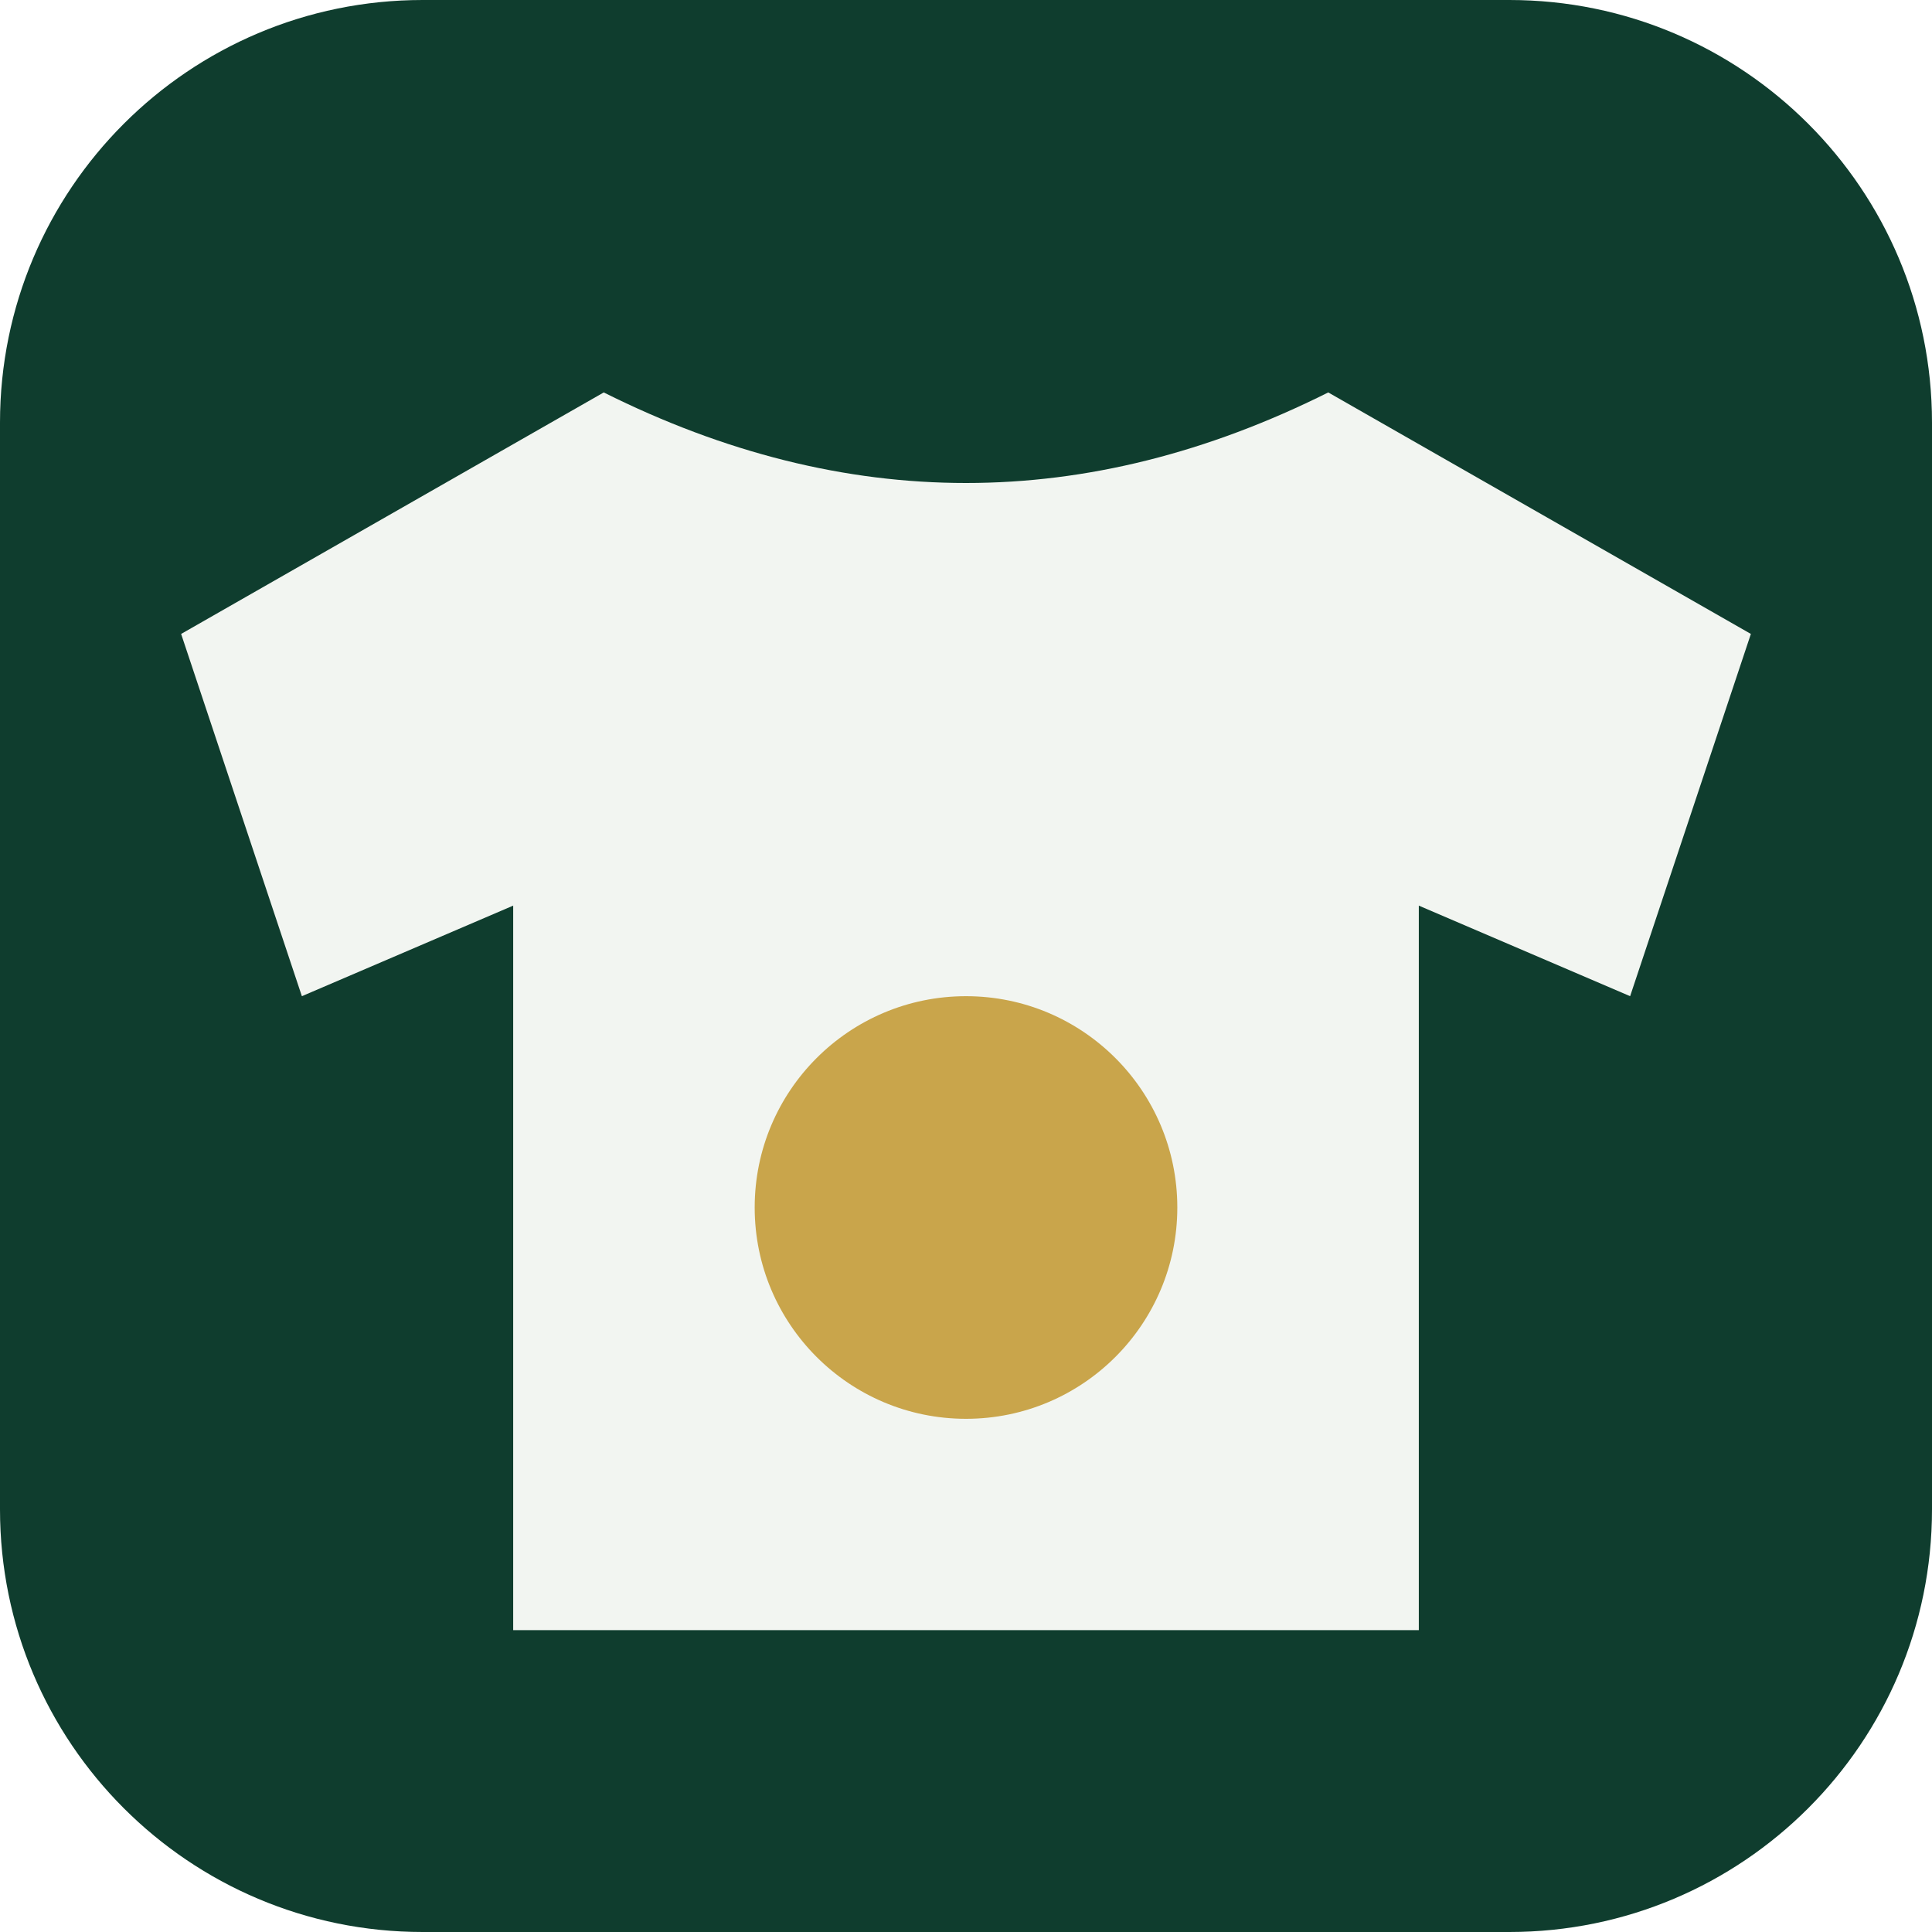
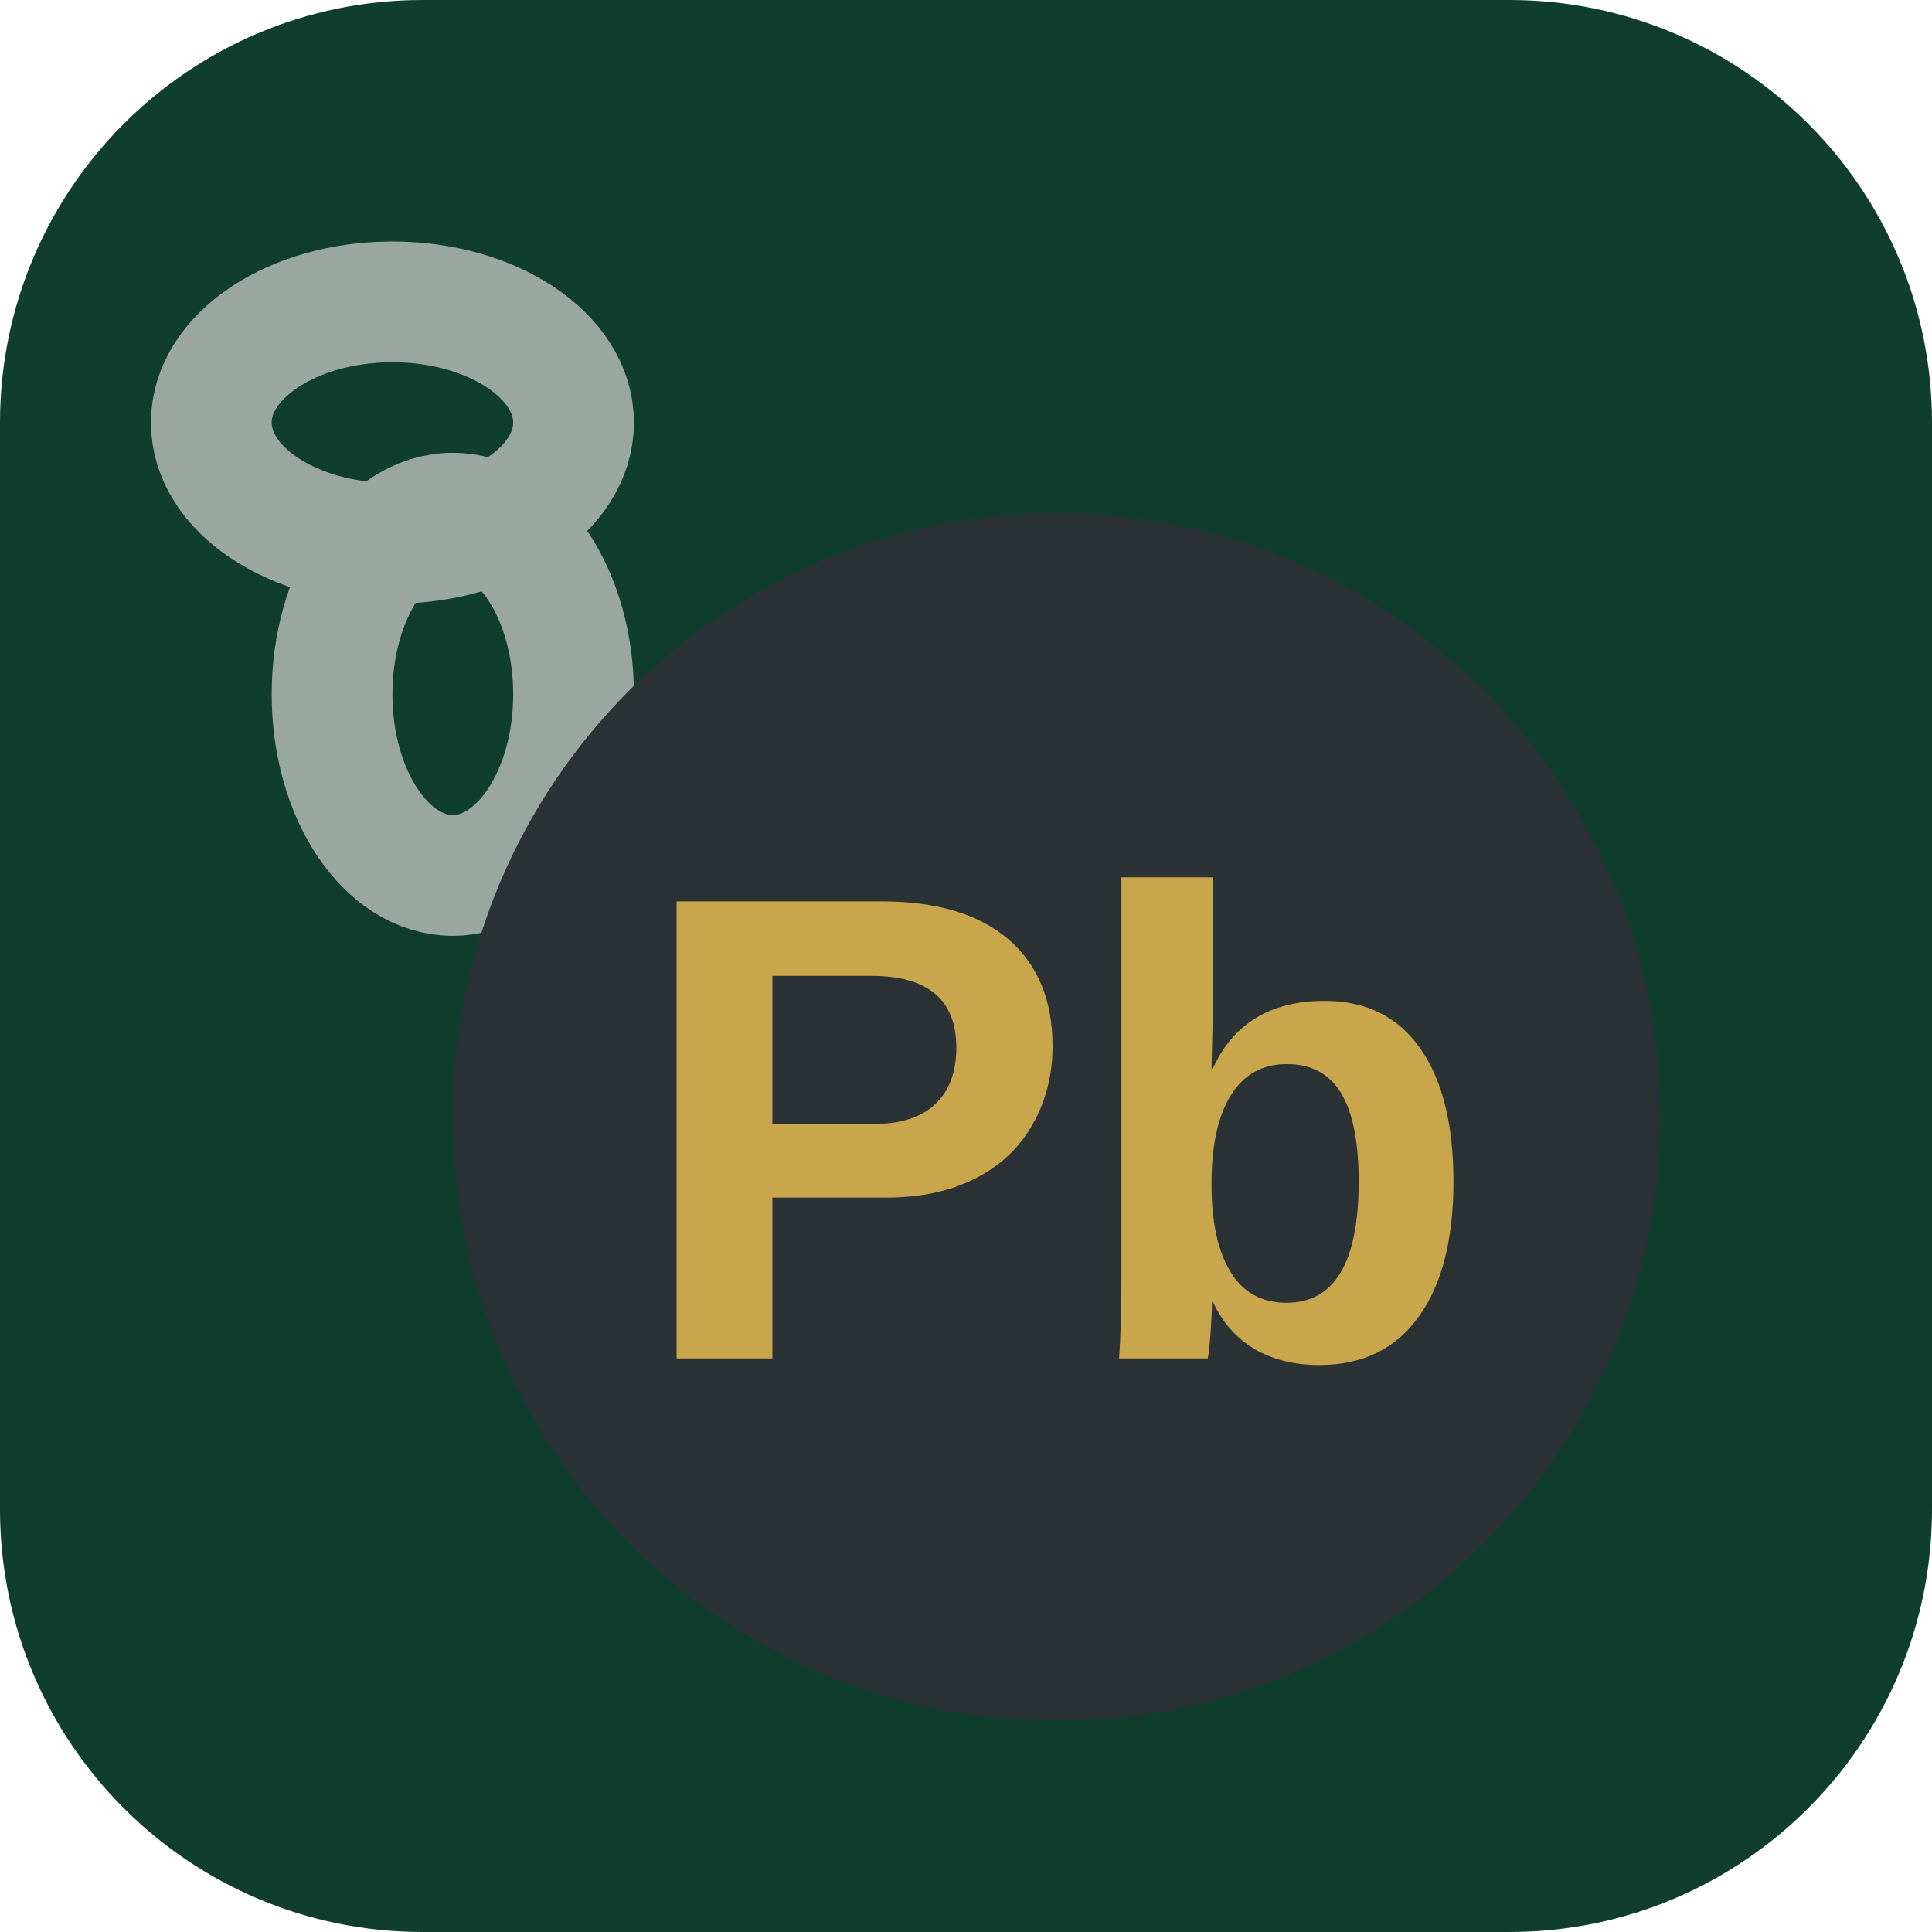
<svg xmlns="http://www.w3.org/2000/svg" viewBox="0 0 64 64">
  <rect width="64" height="64" rx="14" fill="#0f3d2e" />
-   <path d="M20 13 Q32 19 44 13 L58 21 L54 33 L47 30 L47 54 L17 54 L17 30 L10 33 L6 21 Z" fill="#f2f5f1" />
-   <circle cx="32" cy="40" r="7" fill="#c9a54b" />
+   <g fill="none" stroke="#9aa7a0" stroke-width="4">
+     <ellipse cx="13" cy="14" rx="6" ry="4" />
+     <ellipse cx="15" cy="23" rx="4" ry="6" />
+   </g>
+   <circle cx="35" cy="37" r="20" fill="#2b3236" />
+   <text x="35" y="45" text-anchor="middle" font-family="Arial Narrow, Arial, sans-serif" font-weight="900" font-size="22" fill="#c9a54b">Pb</text>
</svg>
